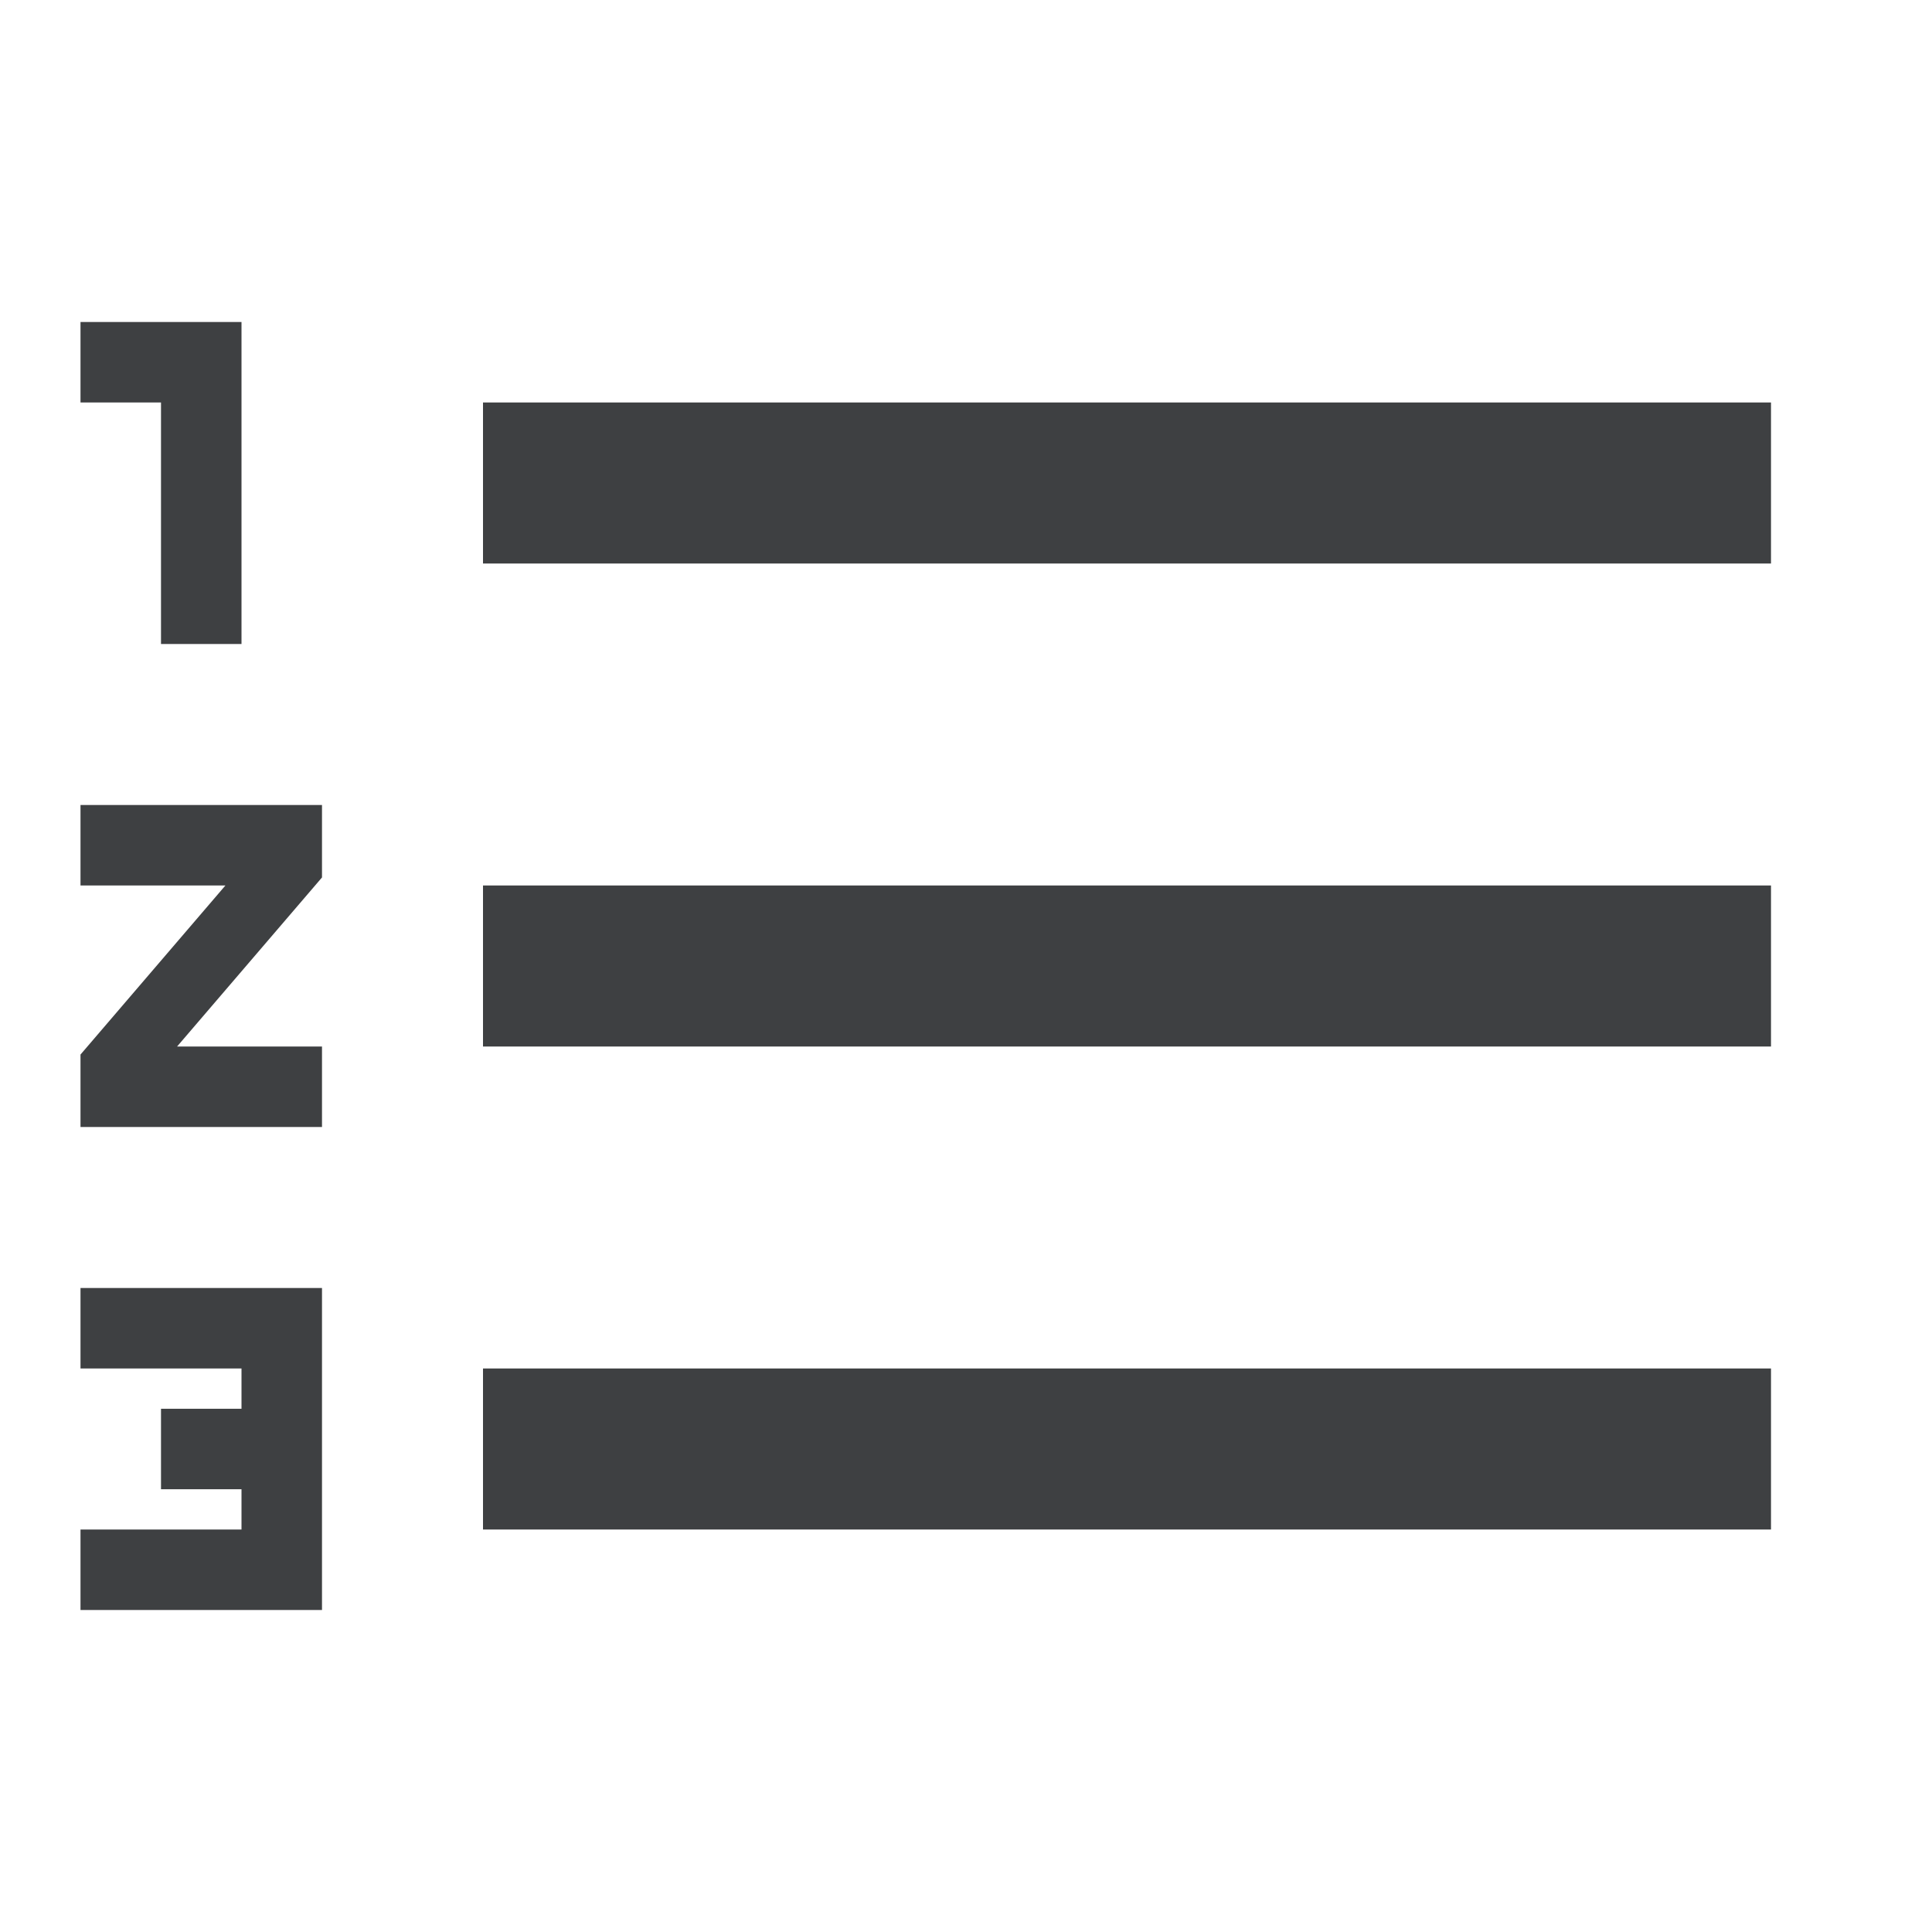
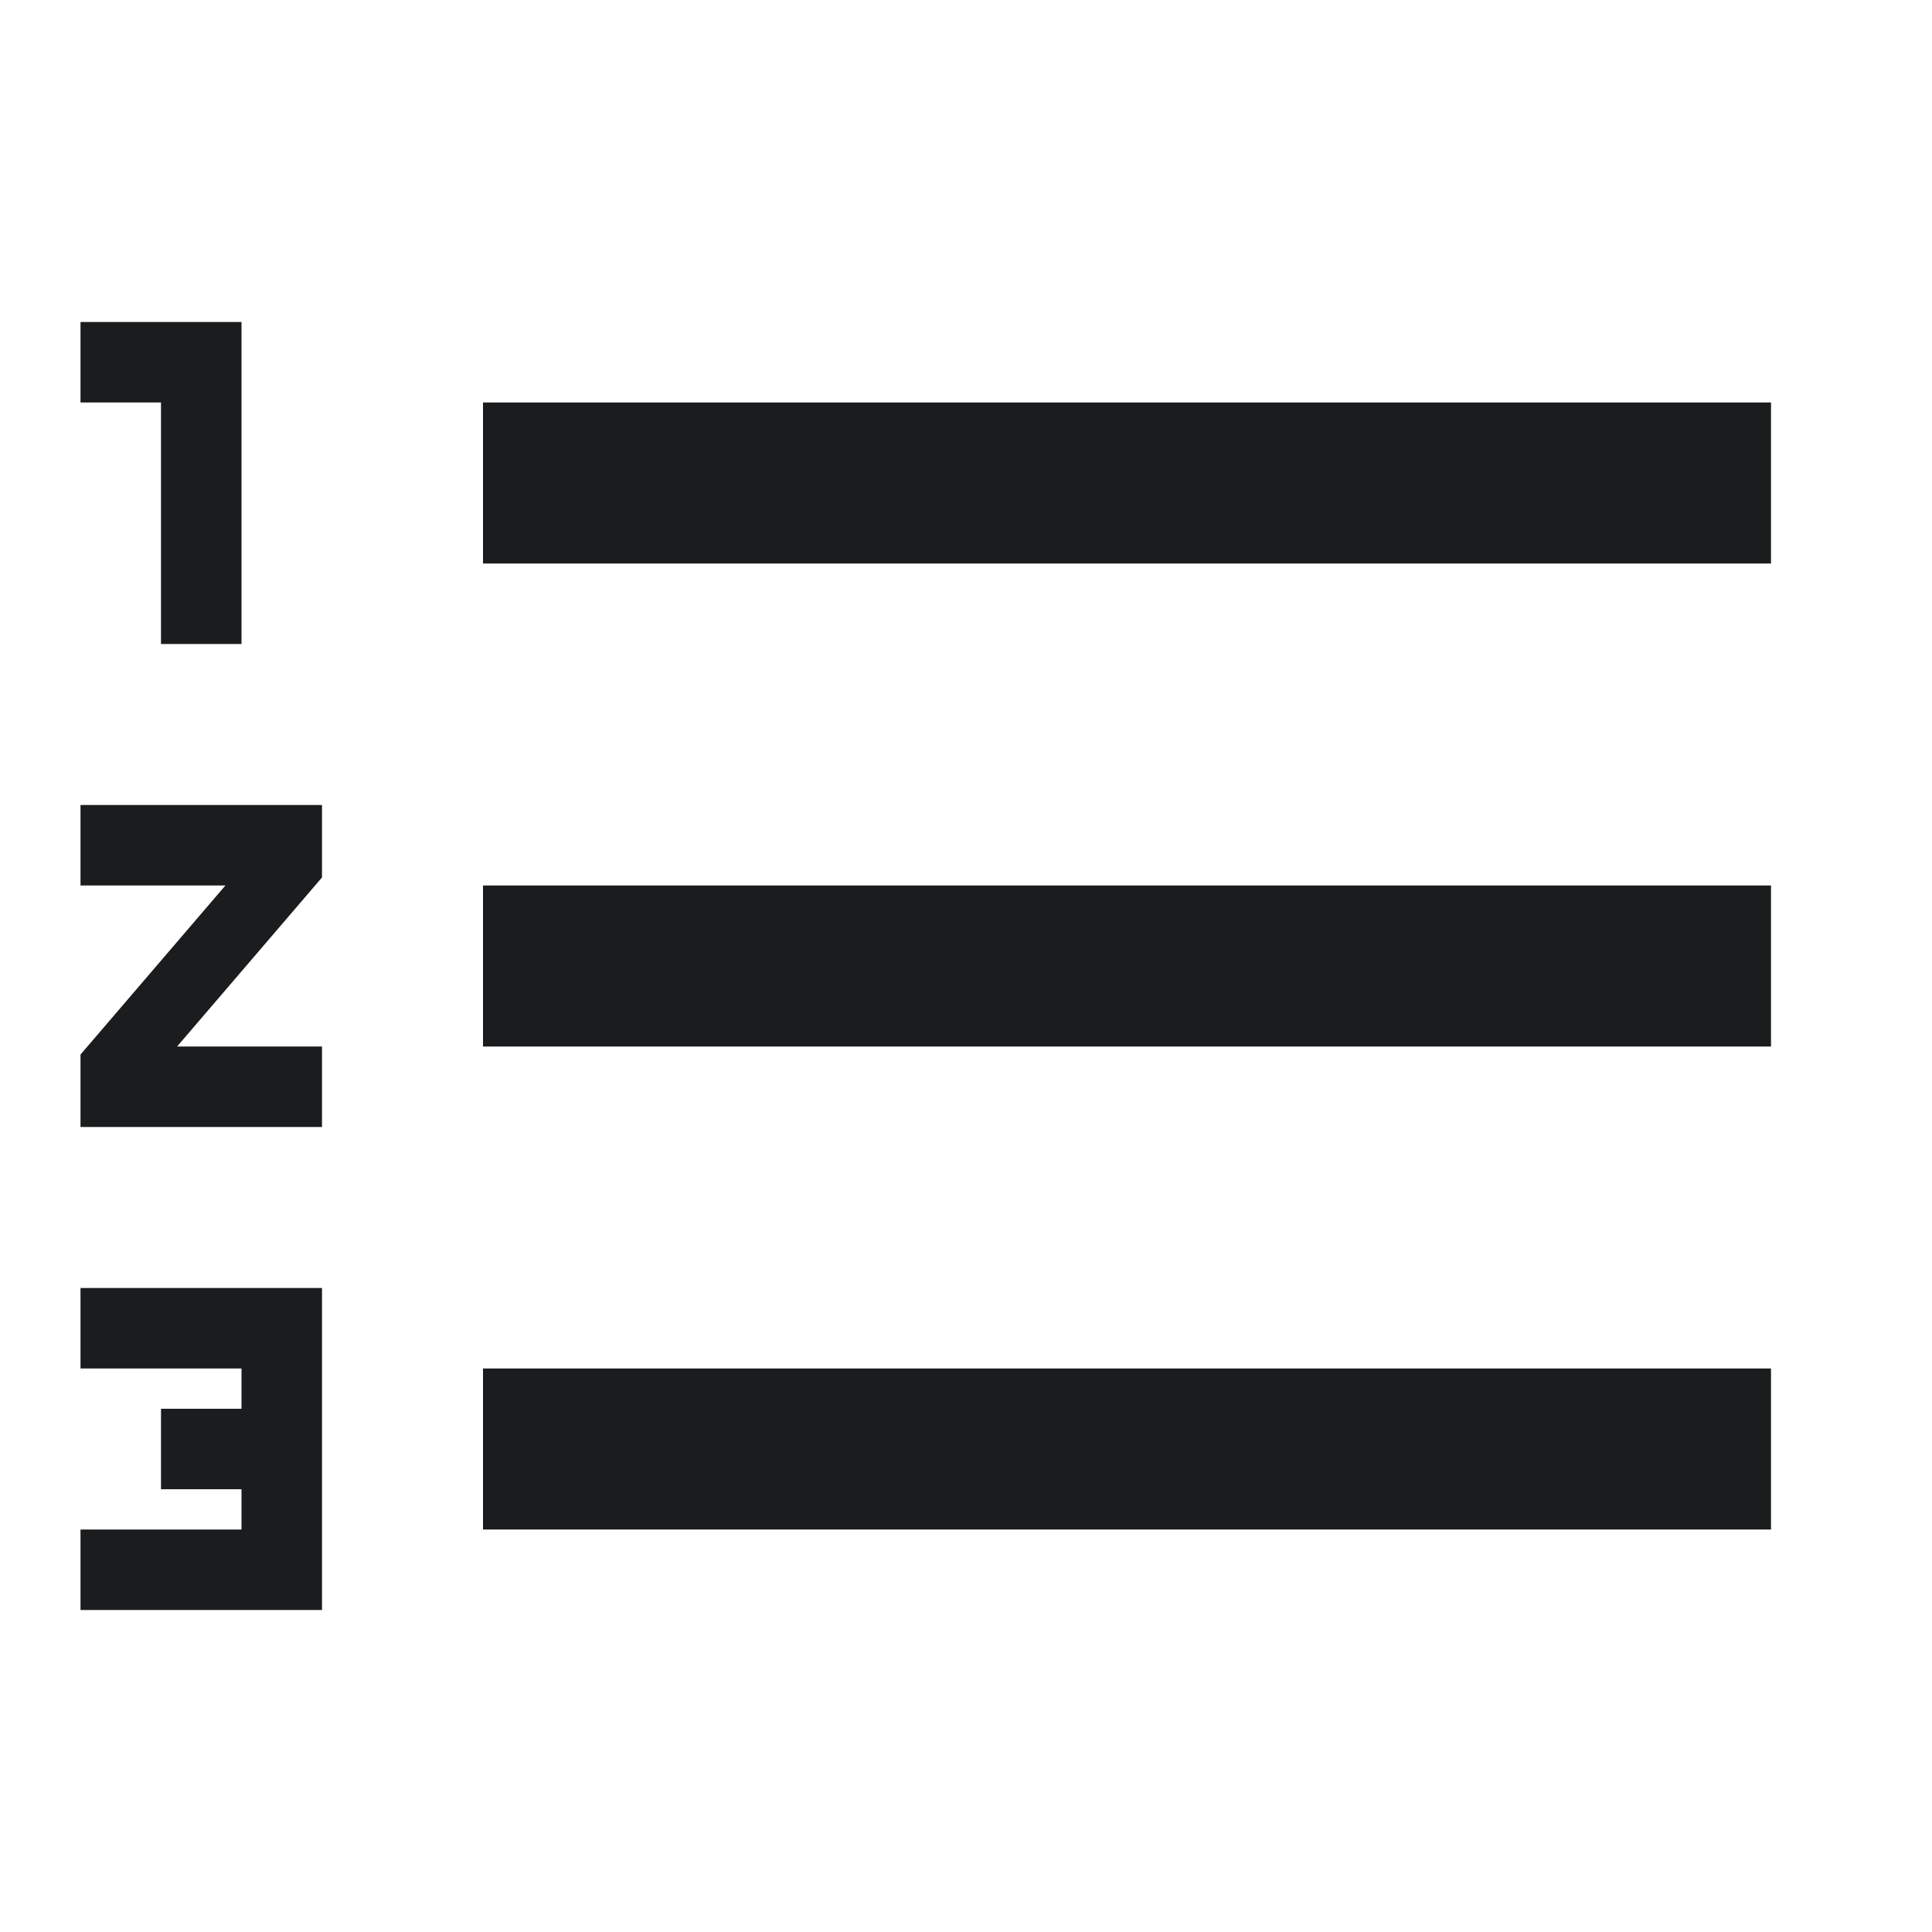
<svg xmlns="http://www.w3.org/2000/svg" width="24" height="24" viewBox="0 0 24 24" fill="none">
-   <path fill-rule="evenodd" clip-rule="evenodd" d="M1 17H3V17.5H2V18.5H3V19H1V20H4V16H1V17ZM2 8H3V4H1V5H2V8ZM1 11H2.8L1 13.1V14H4V13L2.2 13L4 10.9V10H1V11ZM6 5V7H22V5H6ZM6 19H22V17H6V19ZM6 13H22V11H6V13Z" fill="#3E4042" />
+   <path fill-rule="evenodd" clip-rule="evenodd" d="M1 17H3V17.5H2V18.5H3V19H1V20H4V16H1V17ZM2 8H3V4H1V5H2V8ZM1 11H2.8L1 13.1V14H4V13L2.2 13L4 10.9V10H1V11ZM6 5V7H22V5H6ZM6 19H22V17H6V19ZM6 13H22V11H6V13Z" fill="#1B1C1D" />
</svg>
